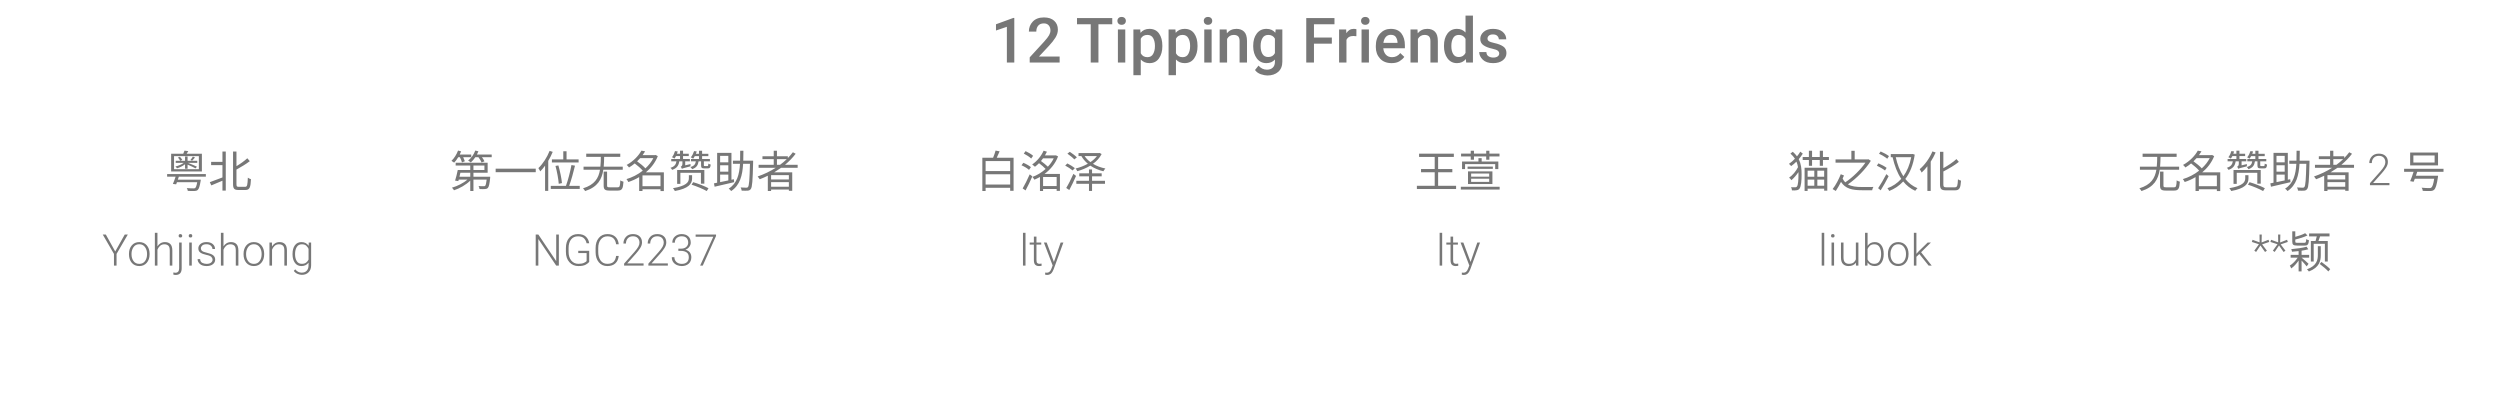
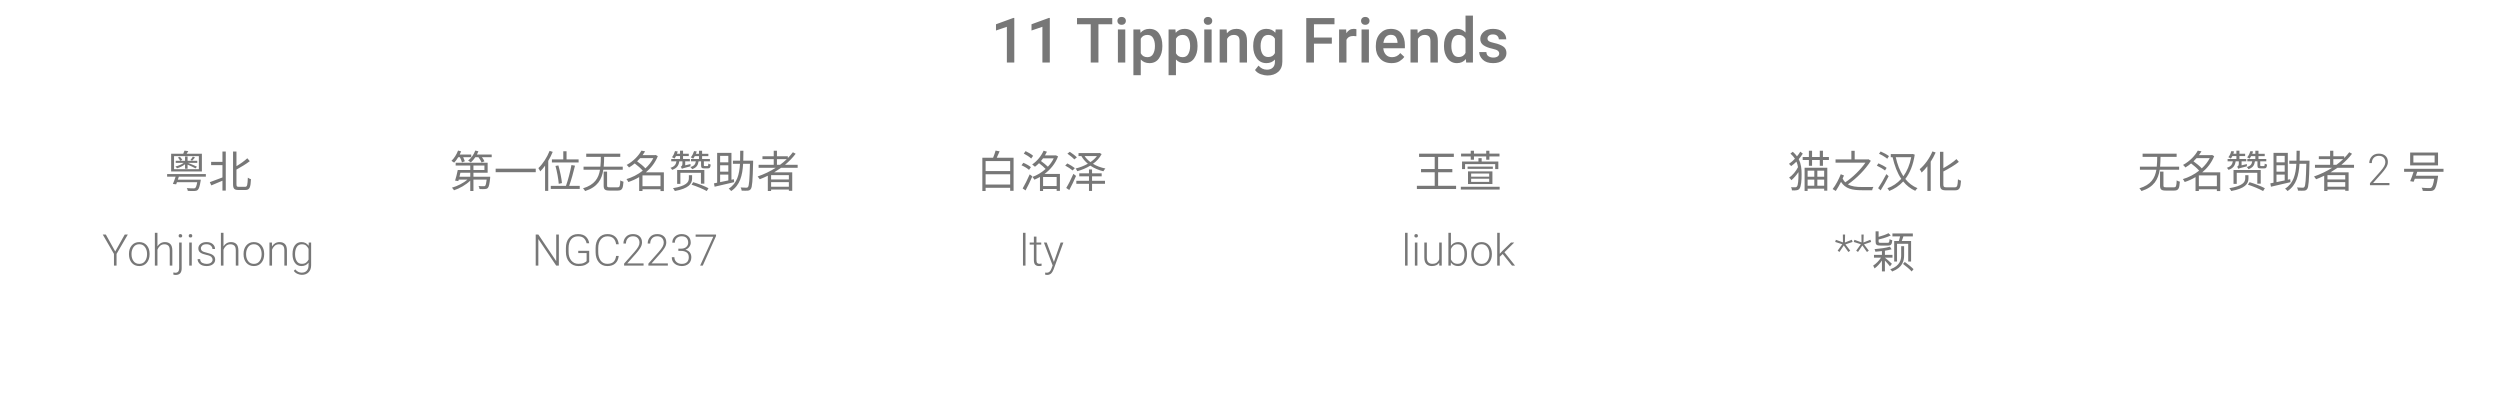
<svg xmlns="http://www.w3.org/2000/svg" viewBox="0 0 800 130" width="800" height="130">
  <style>
text {
  font-weight: 300;
  font-size: 14px;
  fill: #777777;
  font-family: -apple-system, BlinkMacSystemFont, 'Segoe UI', Roboto, Oxygen, Ubuntu, Cantarell, 'Open Sans', 'Helvetica Neue', sans-serif;
}
.sponsorkit-link {
  cursor: pointer;
}
.sponsorkit-tier-title {
  font-weight: 500;
  font-size: 20px;
}
</style>
-   <text x="400" y="20" text-anchor="middle" class="sponsorkit-tier-title">12 Tipping Friends</text>
+   <text x="400" y="20" text-anchor="middle" class="sponsorkit-tier-title">11 Tipping Friends</text>
  <text x="66.667" y="60" text-anchor="middle" class="sponsorkit-name" font-size="14">粤北</text>
  <text x="200" y="60" text-anchor="middle" class="sponsorkit-name" font-size="14">第一位无名赞助者</text>
  <text x="333.333" y="60" text-anchor="middle" class="sponsorkit-name" font-size="14">白洺泽</text>
  <text x="466.667" y="60" text-anchor="middle" class="sponsorkit-name" font-size="14">王萱</text>
  <text x="600" y="60" text-anchor="middle" class="sponsorkit-name" font-size="14">猫之汉化</text>
  <text x="733.333" y="60" text-anchor="middle" class="sponsorkit-name" font-size="14">无名赞助者 2 号</text>
  <text x="66.667" y="85" text-anchor="middle" class="sponsorkit-name" font-size="14">Yohjishong</text>
  <text x="200" y="85" text-anchor="middle" class="sponsorkit-name" font-size="14">NGC2237</text>
  <text x="333.333" y="85" text-anchor="middle" class="sponsorkit-name" font-size="14">lty</text>
-   <text x="466.667" y="85" text-anchor="middle" class="sponsorkit-name" font-size="14">lty</text>
-   <text x="600" y="85" text-anchor="middle" class="sponsorkit-name" font-size="14">liubok</text>
-   <text x="733.333" y="85" text-anchor="middle" class="sponsorkit-name" font-size="14">**颖</text>
+   <text x="466.667" y="85" text-anchor="middle" class="sponsorkit-name" font-size="14">liubok</text>
+   <text x="600" y="85" text-anchor="middle" class="sponsorkit-name" font-size="14">**颖</text>
</svg>
